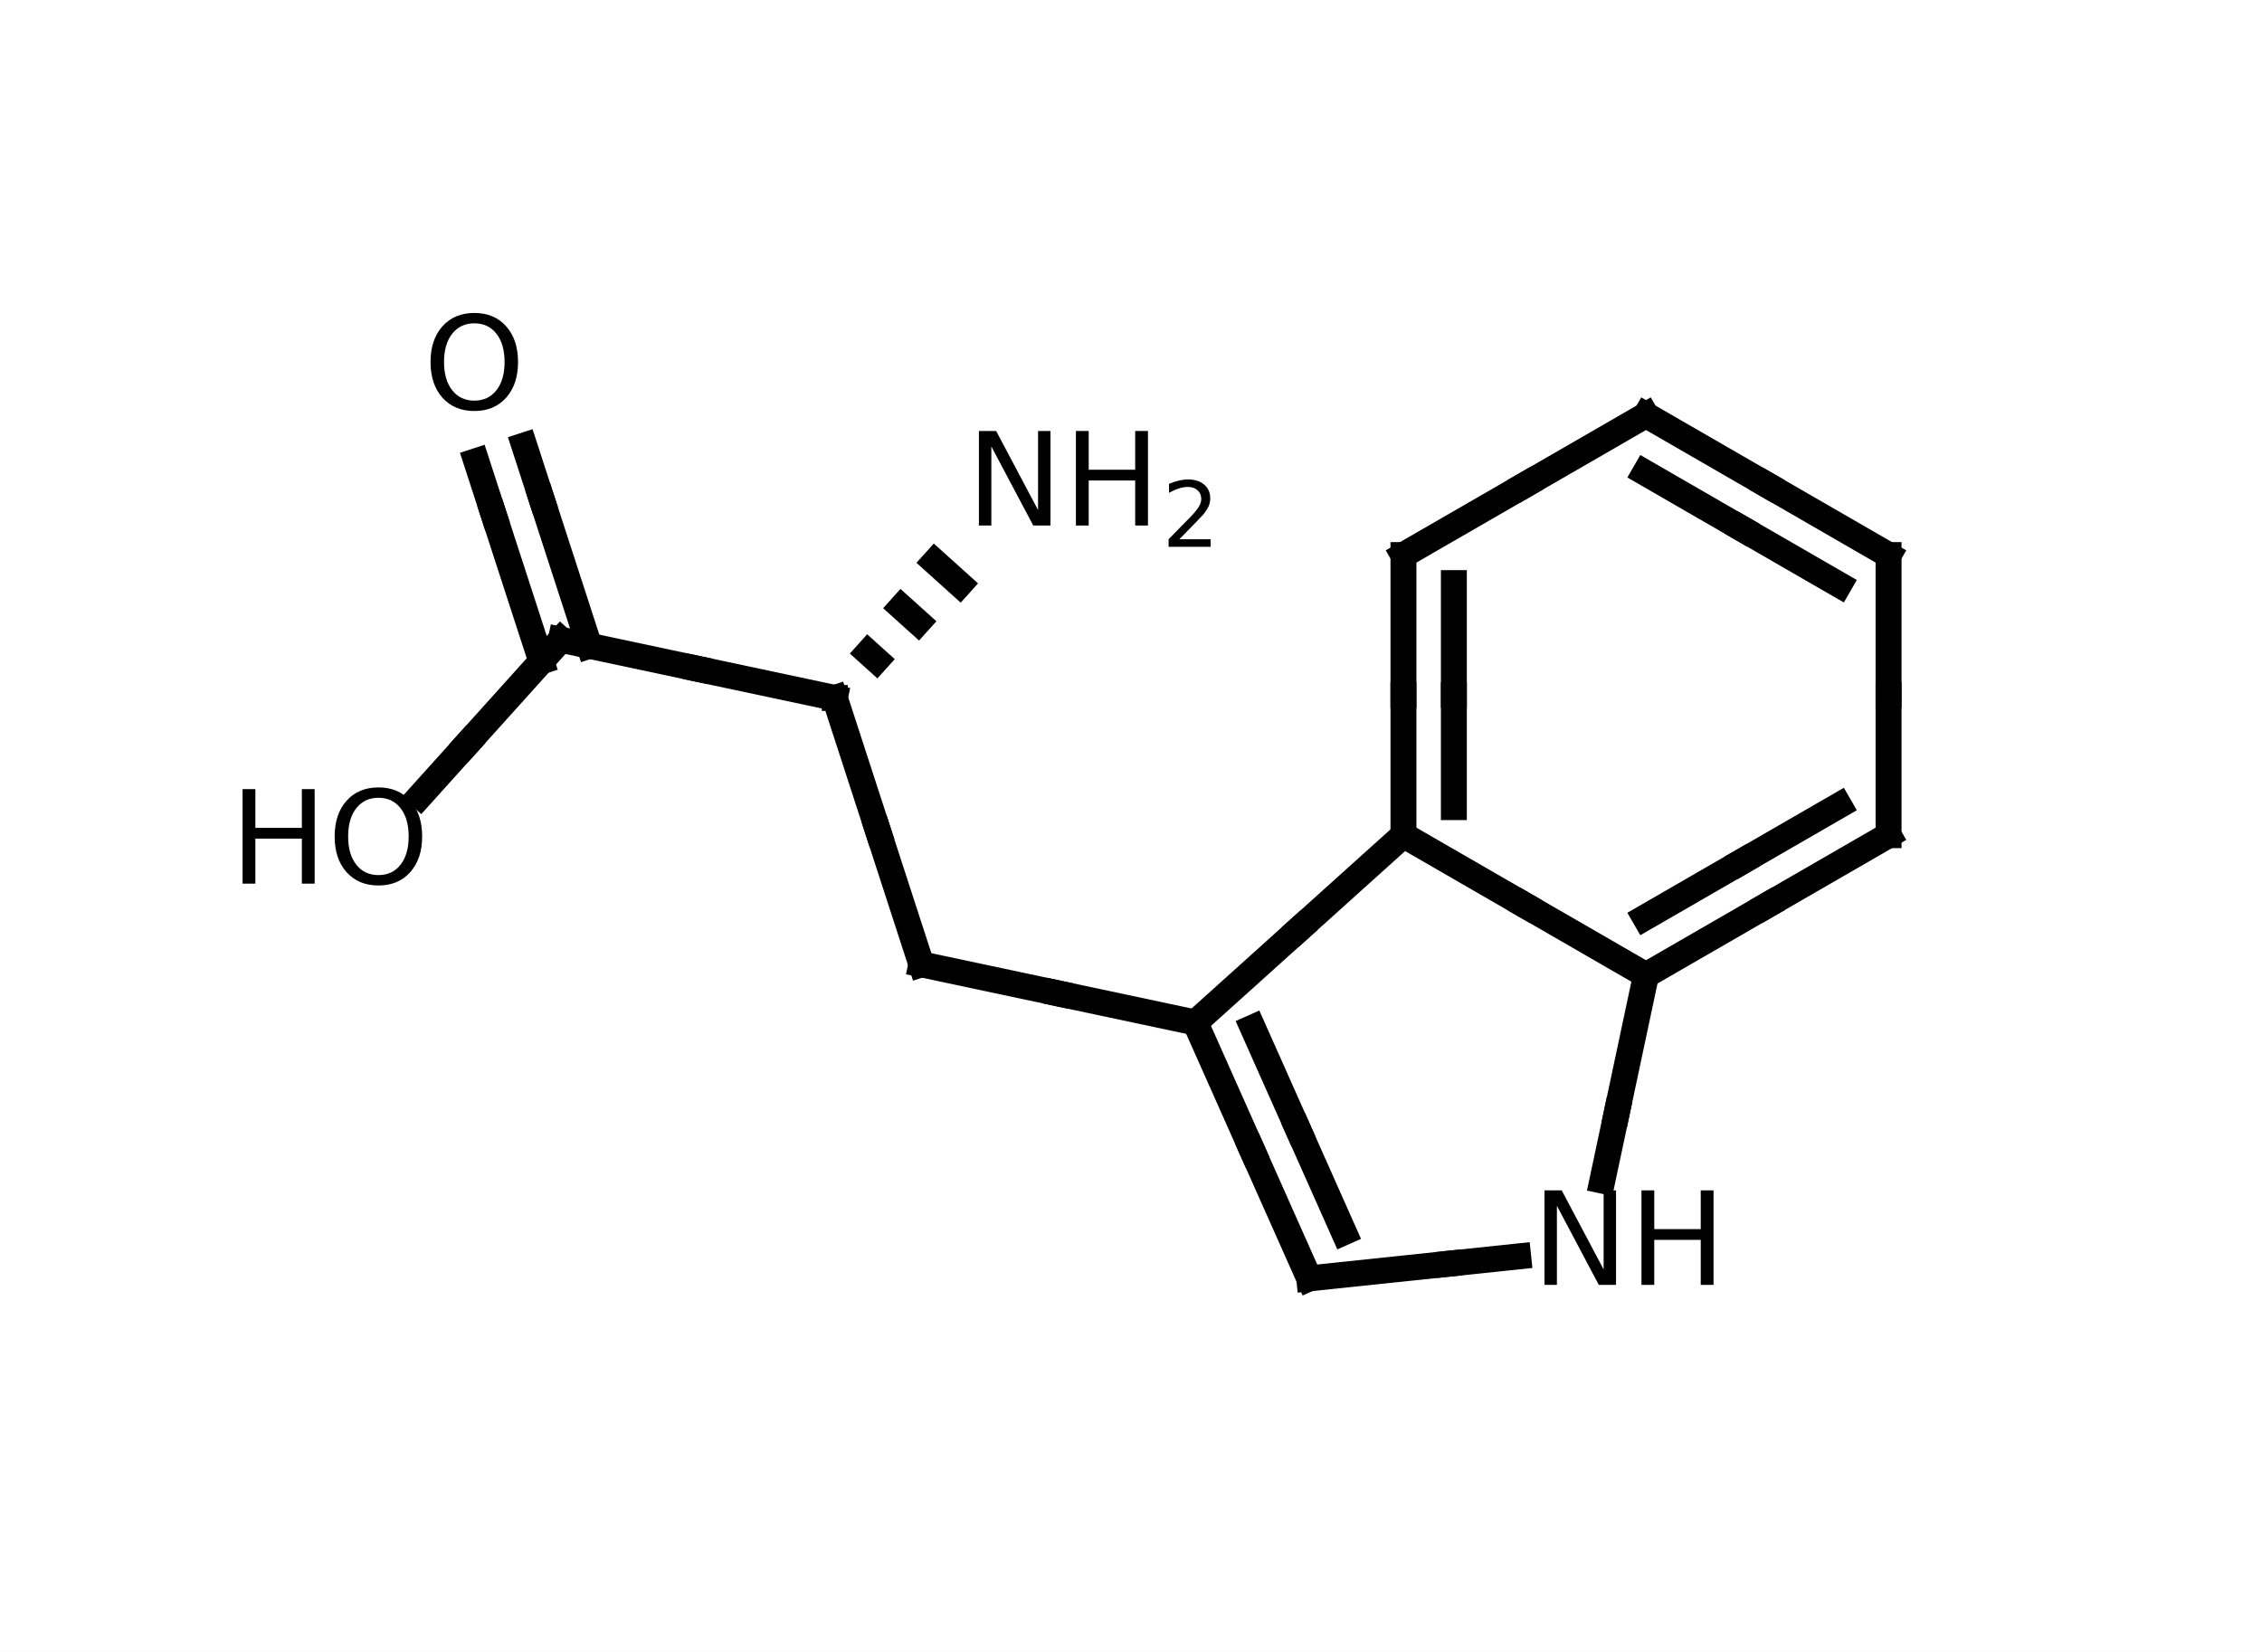
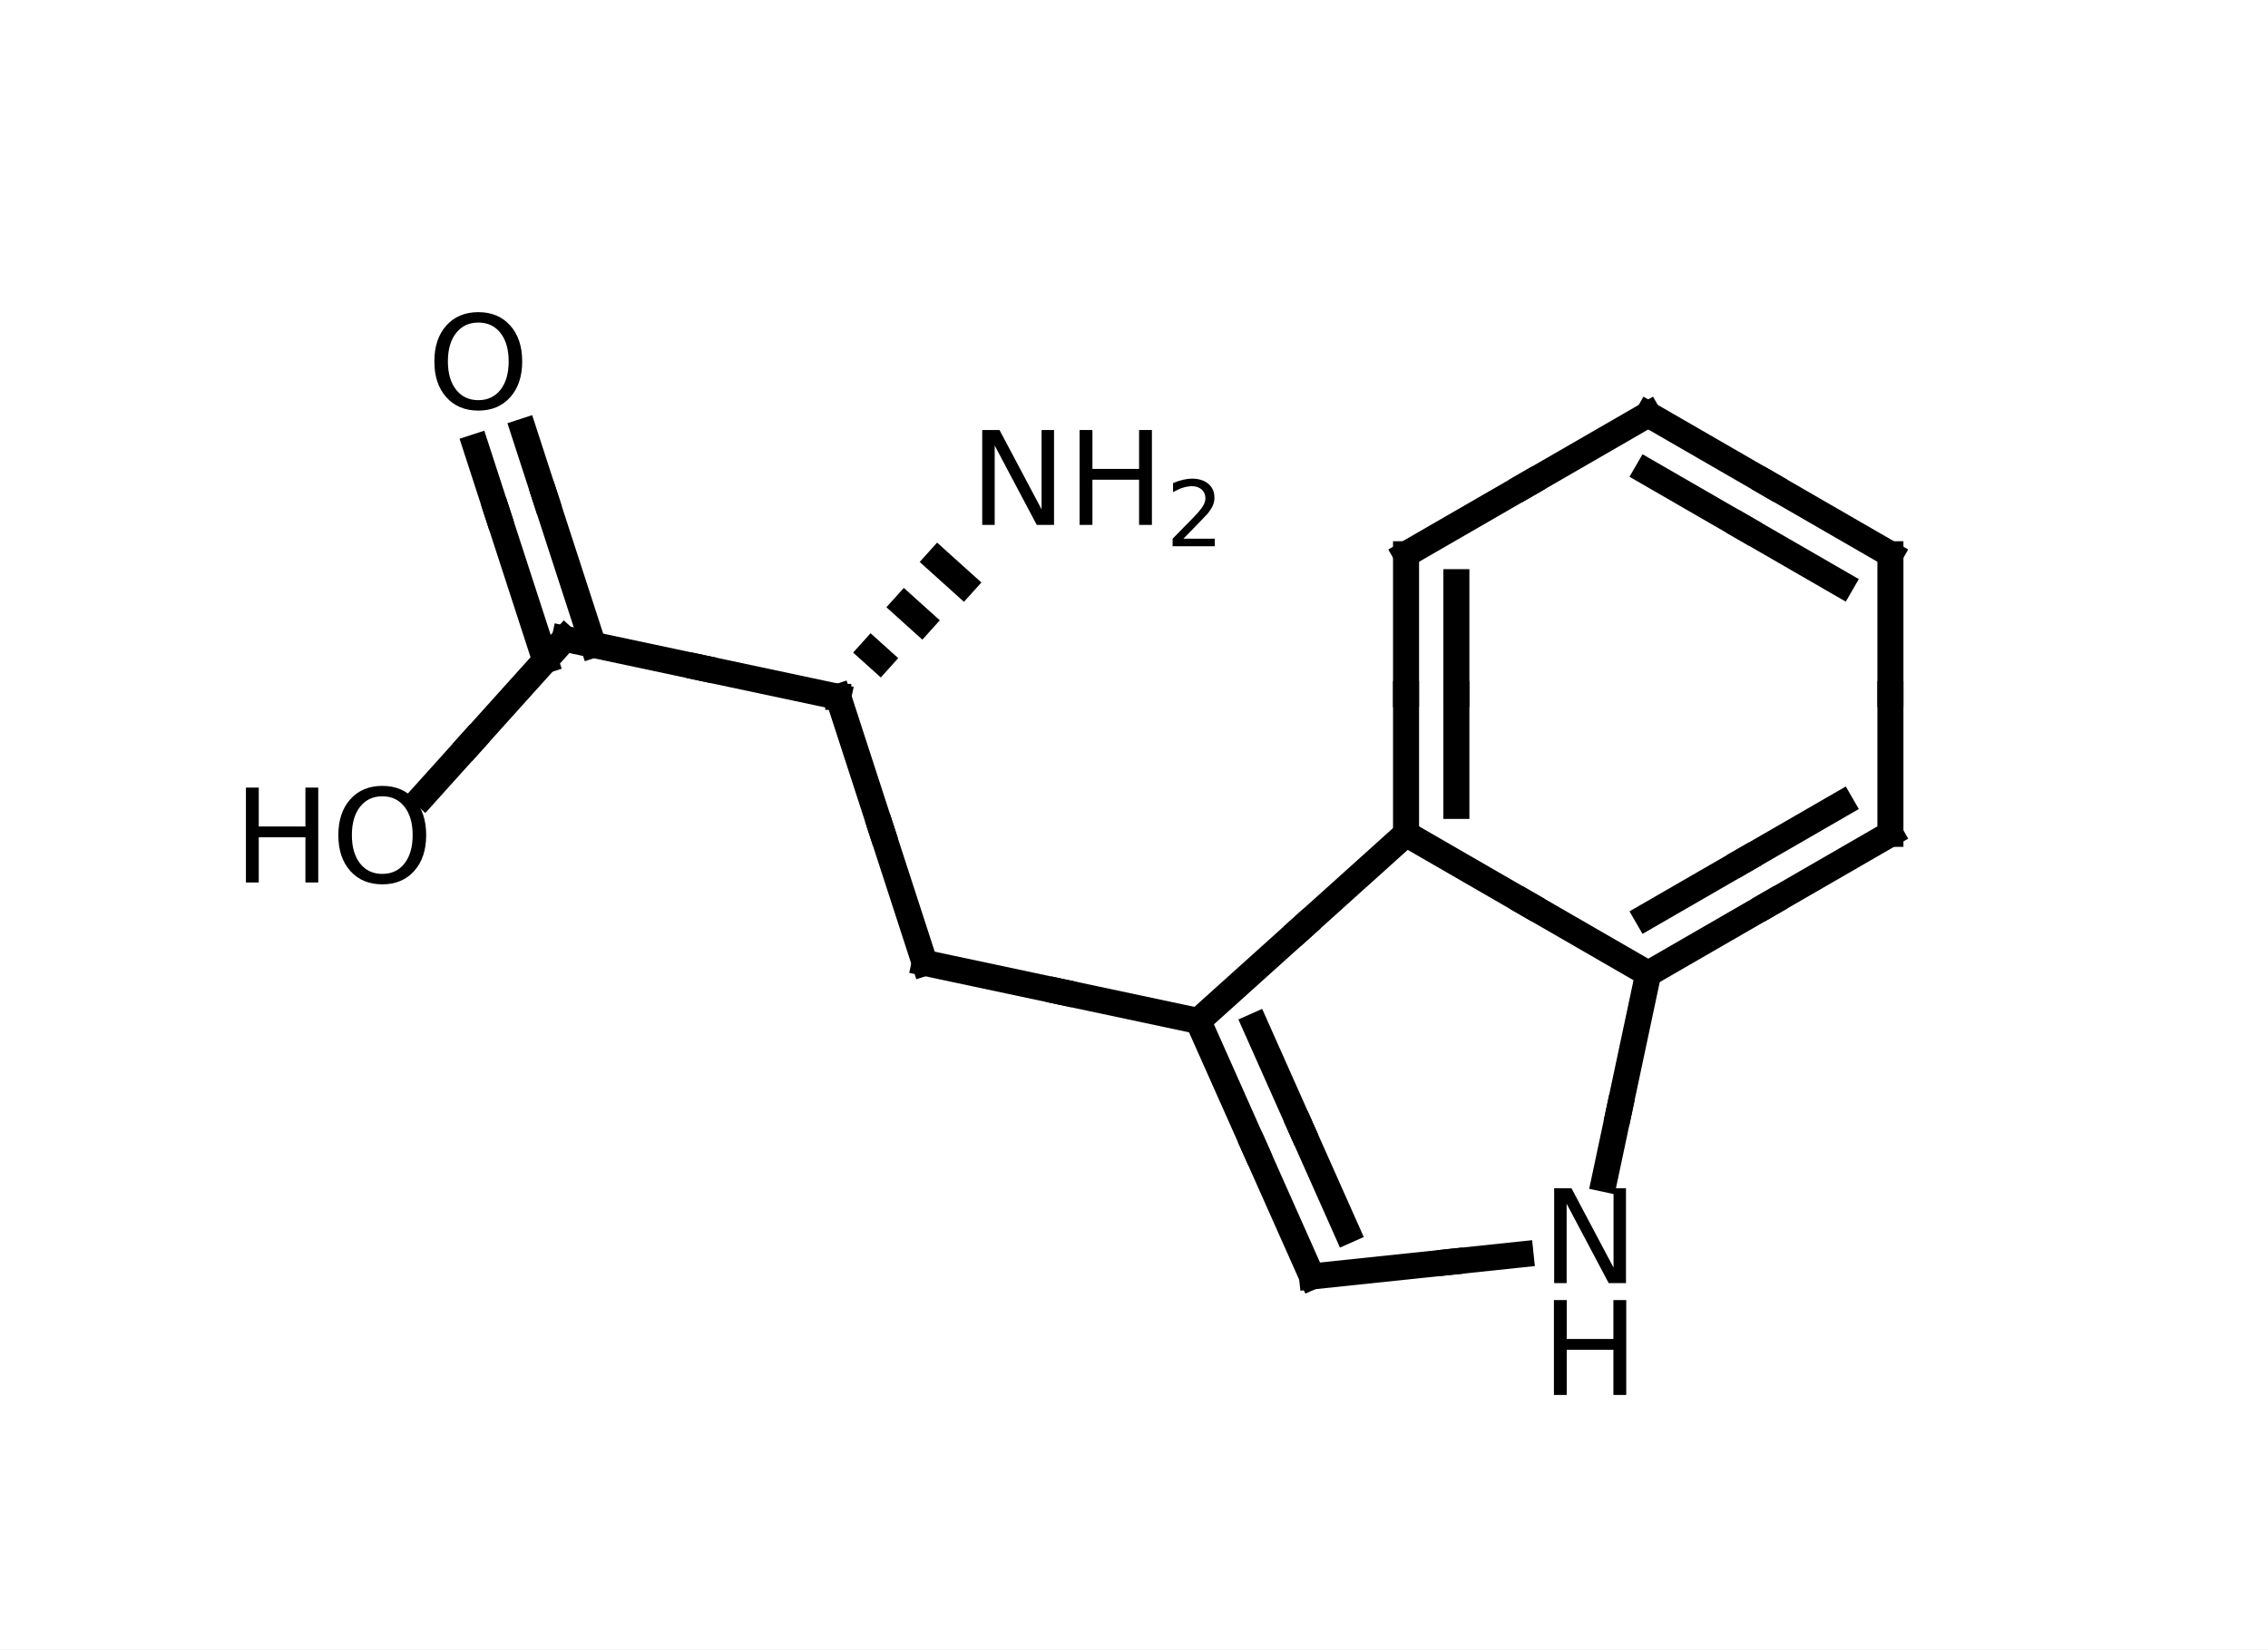
- <svg xmlns="http://www.w3.org/2000/svg" xmlns:xlink="http://www.w3.org/1999/xlink" height="127.4pt" version="1.1" viewBox="0 0 174.448 127.4" width="174.448pt">
+ <svg xmlns="http://www.w3.org/2000/svg" xmlns:xlink="http://www.w3.org/1999/xlink" height="126.72pt" version="1.1" viewBox="0 0 174.24 126.72" width="174.24pt">
  <defs>
    <style type="text/css">*{stroke-linecap:butt;stroke-linejoin:round;}</style>
  </defs>
  <g id="figure_1">
    <g id="patch_1">
-       <path d="M 0 127.4  L 174.448 127.4  L 174.448 0  L 0 0  z " style="fill:#ffffff;" />
+       <path d="M 0 126.72  L 174.24 126.72  L 174.24 0  L 0 0  z " style="fill:#ffffff;" />
    </g>
    <g id="axes_1">
      <g id="line2d_1">
-         <path clip-path="url(#p6567e28de2)" d="M 100.969 98.6  L 111.71 97.471  " style="fill:none;stroke:#000000;stroke-linecap:square;stroke-width:2;" />
+         <path clip-path="url(#p82c67a7b2d)" d="M 100.792 98.074  L 111.476 96.951  " style="fill:none;stroke:#000000;stroke-linecap:square;stroke-width:2;" />
      </g>
      <g id="line2d_2">
-         <path clip-path="url(#p6567e28de2)" d="M 117.081 96.907  L 111.71 97.471  " style="fill:none;stroke:#000000;stroke-linecap:square;stroke-width:2;" />
+         <path clip-path="url(#p82c67a7b2d)" d="M 116.817 96.389  L 111.476 96.951  " style="fill:none;stroke:#000000;stroke-linecap:square;stroke-width:2;" />
      </g>
      <g id="line2d_3">
-         <path clip-path="url(#p6567e28de2)" d="M 123.574 91.06  L 124.697 85.778  " style="fill:none;stroke:#000000;stroke-linecap:square;stroke-width:2;" />
+         <path clip-path="url(#p82c67a7b2d)" d="M 123.276 90.574  L 124.392 85.32  " style="fill:none;stroke:#000000;stroke-linecap:square;stroke-width:2;" />
      </g>
      <g id="line2d_4">
-         <path clip-path="url(#p6567e28de2)" d="M 126.942 75.214  L 124.697 85.778  " style="fill:none;stroke:#000000;stroke-linecap:square;stroke-width:2;" />
+         <path clip-path="url(#p82c67a7b2d)" d="M 126.626 74.813  L 124.392 85.32  " style="fill:none;stroke:#000000;stroke-linecap:square;stroke-width:2;" />
      </g>
      <g id="line2d_5">
-         <path clip-path="url(#p6567e28de2)" d="M 126.942 75.214  L 136.295 69.814  " style="fill:none;stroke:#000000;stroke-linecap:square;stroke-width:2;" />
+         <path clip-path="url(#p82c67a7b2d)" d="M 126.626 74.813  L 135.929 69.442  " style="fill:none;stroke:#000000;stroke-linecap:square;stroke-width:2;" />
      </g>
      <g id="line2d_6">
-         <path clip-path="url(#p6567e28de2)" d="M 145.648 64.414  L 136.295 69.814  " style="fill:none;stroke:#000000;stroke-linecap:square;stroke-width:2;" />
+         <path clip-path="url(#p82c67a7b2d)" d="M 145.232 64.07  L 135.929 69.442  " style="fill:none;stroke:#000000;stroke-linecap:square;stroke-width:2;" />
      </g>
      <g id="line2d_7">
-         <path clip-path="url(#p6567e28de2)" d="M 126.869 70.767  L 134.351 66.447  " style="fill:none;stroke:#000000;stroke-linecap:square;stroke-width:2;" />
+         <path clip-path="url(#p82c67a7b2d)" d="M 126.553 70.389  L 133.995 66.092  " style="fill:none;stroke:#000000;stroke-linecap:square;stroke-width:2;" />
      </g>
      <g id="line2d_8">
-         <path clip-path="url(#p6567e28de2)" d="M 141.834 62.127  L 134.351 66.447  " style="fill:none;stroke:#000000;stroke-linecap:square;stroke-width:2;" />
+         <path clip-path="url(#p82c67a7b2d)" d="M 141.438 61.795  L 133.995 66.092  " style="fill:none;stroke:#000000;stroke-linecap:square;stroke-width:2;" />
      </g>
      <g id="line2d_9">
-         <path clip-path="url(#p6567e28de2)" d="M 145.648 64.414  L 145.648 53.614  " style="fill:none;stroke:#000000;stroke-linecap:square;stroke-width:2;" />
+         <path clip-path="url(#p82c67a7b2d)" d="M 145.232 64.07  L 145.232 53.328  " style="fill:none;stroke:#000000;stroke-linecap:square;stroke-width:2;" />
      </g>
      <g id="line2d_10">
-         <path clip-path="url(#p6567e28de2)" d="M 145.648 42.814  L 145.648 53.614  " style="fill:none;stroke:#000000;stroke-linecap:square;stroke-width:2;" />
+         <path clip-path="url(#p82c67a7b2d)" d="M 145.232 42.586  L 145.232 53.328  " style="fill:none;stroke:#000000;stroke-linecap:square;stroke-width:2;" />
      </g>
      <g id="line2d_11">
-         <path clip-path="url(#p6567e28de2)" d="M 126.942 32.014  L 136.295 37.414  " style="fill:none;stroke:#000000;stroke-linecap:square;stroke-width:2;" />
+         <path clip-path="url(#p82c67a7b2d)" d="M 126.626 31.843  L 135.929 37.215  " style="fill:none;stroke:#000000;stroke-linecap:square;stroke-width:2;" />
      </g>
      <g id="line2d_12">
-         <path clip-path="url(#p6567e28de2)" d="M 145.648 42.814  L 136.295 37.414  " style="fill:none;stroke:#000000;stroke-linecap:square;stroke-width:2;" />
+         <path clip-path="url(#p82c67a7b2d)" d="M 145.232 42.586  L 135.929 37.215  " style="fill:none;stroke:#000000;stroke-linecap:square;stroke-width:2;" />
      </g>
      <g id="line2d_13">
-         <path clip-path="url(#p6567e28de2)" d="M 126.869 36.461  L 134.351 40.781  " style="fill:none;stroke:#000000;stroke-linecap:square;stroke-width:2;" />
+         <path clip-path="url(#p82c67a7b2d)" d="M 126.553 36.267  L 133.995 40.564  " style="fill:none;stroke:#000000;stroke-linecap:square;stroke-width:2;" />
      </g>
      <g id="line2d_14">
-         <path clip-path="url(#p6567e28de2)" d="M 141.834 45.101  L 134.351 40.781  " style="fill:none;stroke:#000000;stroke-linecap:square;stroke-width:2;" />
+         <path clip-path="url(#p82c67a7b2d)" d="M 141.438 44.861  L 133.995 40.564  " style="fill:none;stroke:#000000;stroke-linecap:square;stroke-width:2;" />
      </g>
      <g id="line2d_15">
-         <path clip-path="url(#p6567e28de2)" d="M 108.236 42.814  L 117.589 37.414  " style="fill:none;stroke:#000000;stroke-linecap:square;stroke-width:2;" />
+         <path clip-path="url(#p82c67a7b2d)" d="M 108.02 42.586  L 117.323 37.215  " style="fill:none;stroke:#000000;stroke-linecap:square;stroke-width:2;" />
      </g>
      <g id="line2d_16">
-         <path clip-path="url(#p6567e28de2)" d="M 126.942 32.014  L 117.589 37.414  " style="fill:none;stroke:#000000;stroke-linecap:square;stroke-width:2;" />
+         <path clip-path="url(#p82c67a7b2d)" d="M 126.626 31.843  L 117.323 37.215  " style="fill:none;stroke:#000000;stroke-linecap:square;stroke-width:2;" />
      </g>
      <g id="line2d_17">
-         <path clip-path="url(#p6567e28de2)" d="M 108.236 42.814  L 108.236 53.614  " style="fill:none;stroke:#000000;stroke-linecap:square;stroke-width:2;" />
+         <path clip-path="url(#p82c67a7b2d)" d="M 108.02 42.586  L 108.02 53.328  " style="fill:none;stroke:#000000;stroke-linecap:square;stroke-width:2;" />
      </g>
      <g id="line2d_18">
-         <path clip-path="url(#p6567e28de2)" d="M 108.236 64.414  L 108.236 53.614  " style="fill:none;stroke:#000000;stroke-linecap:square;stroke-width:2;" />
+         <path clip-path="url(#p82c67a7b2d)" d="M 108.02 64.07  L 108.02 53.328  " style="fill:none;stroke:#000000;stroke-linecap:square;stroke-width:2;" />
      </g>
      <g id="line2d_19">
-         <path clip-path="url(#p6567e28de2)" d="M 112.124 44.974  L 112.124 53.614  " style="fill:none;stroke:#000000;stroke-linecap:square;stroke-width:2;" />
+         <path clip-path="url(#p82c67a7b2d)" d="M 111.887 44.734  L 111.887 53.328  " style="fill:none;stroke:#000000;stroke-linecap:square;stroke-width:2;" />
      </g>
      <g id="line2d_20">
-         <path clip-path="url(#p6567e28de2)" d="M 112.124 62.254  L 112.124 53.614  " style="fill:none;stroke:#000000;stroke-linecap:square;stroke-width:2;" />
+         <path clip-path="url(#p82c67a7b2d)" d="M 111.887 61.922  L 111.887 53.328  " style="fill:none;stroke:#000000;stroke-linecap:square;stroke-width:2;" />
      </g>
      <g id="line2d_21">
-         <path clip-path="url(#p6567e28de2)" d="M 108.236 64.414  L 117.589 69.814  " style="fill:none;stroke:#000000;stroke-linecap:square;stroke-width:2;" />
+         <path clip-path="url(#p82c67a7b2d)" d="M 108.02 64.07  L 117.323 69.442  " style="fill:none;stroke:#000000;stroke-linecap:square;stroke-width:2;" />
      </g>
      <g id="line2d_22">
-         <path clip-path="url(#p6567e28de2)" d="M 126.942 75.214  L 117.589 69.814  " style="fill:none;stroke:#000000;stroke-linecap:square;stroke-width:2;" />
+         <path clip-path="url(#p82c67a7b2d)" d="M 126.626 74.813  L 117.323 69.442  " style="fill:none;stroke:#000000;stroke-linecap:square;stroke-width:2;" />
      </g>
      <g id="line2d_23">
-         <path clip-path="url(#p6567e28de2)" d="M 92.184 78.867  L 100.21 71.641  " style="fill:none;stroke:#000000;stroke-linecap:square;stroke-width:2;" />
+         <path clip-path="url(#p82c67a7b2d)" d="M 92.053 78.446  L 100.037 71.258  " style="fill:none;stroke:#000000;stroke-linecap:square;stroke-width:2;" />
      </g>
      <g id="line2d_24">
-         <path clip-path="url(#p6567e28de2)" d="M 108.236 64.414  L 100.21 71.641  " style="fill:none;stroke:#000000;stroke-linecap:square;stroke-width:2;" />
+         <path clip-path="url(#p82c67a7b2d)" d="M 108.02 64.07  L 100.037 71.258  " style="fill:none;stroke:#000000;stroke-linecap:square;stroke-width:2;" />
      </g>
      <g id="line2d_25">
-         <path clip-path="url(#p6567e28de2)" d="M 92.184 78.867  L 96.577 88.734  " style="fill:none;stroke:#000000;stroke-linecap:square;stroke-width:2;" />
+         <path clip-path="url(#p82c67a7b2d)" d="M 92.053 78.446  L 96.423 88.26  " style="fill:none;stroke:#000000;stroke-linecap:square;stroke-width:2;" />
      </g>
      <g id="line2d_26">
-         <path clip-path="url(#p6567e28de2)" d="M 100.969 98.6  L 96.577 88.734  " style="fill:none;stroke:#000000;stroke-linecap:square;stroke-width:2;" />
+         <path clip-path="url(#p82c67a7b2d)" d="M 100.792 98.074  L 96.423 88.26  " style="fill:none;stroke:#000000;stroke-linecap:square;stroke-width:2;" />
      </g>
      <g id="line2d_27">
-         <path clip-path="url(#p6567e28de2)" d="M 96.614 79.259  L 100.129 87.152  " style="fill:none;stroke:#000000;stroke-linecap:square;stroke-width:2;" />
+         <path clip-path="url(#p82c67a7b2d)" d="M 96.46 78.836  L 99.956 86.687  " style="fill:none;stroke:#000000;stroke-linecap:square;stroke-width:2;" />
      </g>
      <g id="line2d_28">
-         <path clip-path="url(#p6567e28de2)" d="M 103.643 95.045  L 100.129 87.152  " style="fill:none;stroke:#000000;stroke-linecap:square;stroke-width:2;" />
+         <path clip-path="url(#p82c67a7b2d)" d="M 103.451 94.538  L 99.956 86.687  " style="fill:none;stroke:#000000;stroke-linecap:square;stroke-width:2;" />
      </g>
      <g id="line2d_29">
-         <path clip-path="url(#p6567e28de2)" d="M 71.056 74.377  L 81.62 76.622  " style="fill:none;stroke:#000000;stroke-linecap:square;stroke-width:2;" />
+         <path clip-path="url(#p82c67a7b2d)" d="M 71.038 73.98  L 81.546 76.213  " style="fill:none;stroke:#000000;stroke-linecap:square;stroke-width:2;" />
      </g>
      <g id="line2d_30">
-         <path clip-path="url(#p6567e28de2)" d="M 92.184 78.867  L 81.62 76.622  " style="fill:none;stroke:#000000;stroke-linecap:square;stroke-width:2;" />
+         <path clip-path="url(#p82c67a7b2d)" d="M 92.053 78.446  L 81.546 76.213  " style="fill:none;stroke:#000000;stroke-linecap:square;stroke-width:2;" />
      </g>
      <g id="line2d_31">
-         <path clip-path="url(#p6567e28de2)" d="M 64.381 53.834  L 67.719 64.105  " style="fill:none;stroke:#000000;stroke-linecap:square;stroke-width:2;" />
+         <path clip-path="url(#p82c67a7b2d)" d="M 64.399 53.546  L 67.719 63.763  " style="fill:none;stroke:#000000;stroke-linecap:square;stroke-width:2;" />
      </g>
      <g id="line2d_32">
-         <path clip-path="url(#p6567e28de2)" d="M 71.056 74.377  L 67.719 64.105  " style="fill:none;stroke:#000000;stroke-linecap:square;stroke-width:2;" />
+         <path clip-path="url(#p82c67a7b2d)" d="M 71.038 73.98  L 67.719 63.763  " style="fill:none;stroke:#000000;stroke-linecap:square;stroke-width:2;" />
      </g>
      <g id="line2d_33">
-         <path clip-path="url(#p6567e28de2)" d="M 64.381 53.834  L 64.381 53.834  " style="fill:none;stroke:#000000;stroke-linecap:square;stroke-width:2;" />
+         <path clip-path="url(#p82c67a7b2d)" d="M 64.399 53.546  L 64.399 53.546  " style="fill:none;stroke:#000000;stroke-linecap:square;stroke-width:2;" />
      </g>
      <g id="line2d_34">
-         <path clip-path="url(#p6567e28de2)" d="M 66.951 50.334  L 67.593 50.912  " style="fill:none;stroke:#000000;stroke-linecap:square;stroke-width:2;" />
+         <path clip-path="url(#p82c67a7b2d)" d="M 66.955 50.066  L 67.594 50.641  " style="fill:none;stroke:#000000;stroke-linecap:square;stroke-width:2;" />
      </g>
      <g id="line2d_35">
-         <path clip-path="url(#p6567e28de2)" d="M 69.52 46.835  L 70.805 47.991  " style="fill:none;stroke:#000000;stroke-linecap:square;stroke-width:2;" />
+         <path clip-path="url(#p82c67a7b2d)" d="M 69.511 46.585  L 70.788 47.735  " style="fill:none;stroke:#000000;stroke-linecap:square;stroke-width:2;" />
      </g>
      <g id="line2d_36">
-         <path clip-path="url(#p6567e28de2)" d="M 72.09 43.335  L 74.016 45.07  " style="fill:none;stroke:#000000;stroke-linecap:square;stroke-width:2;" />
+         <path clip-path="url(#p82c67a7b2d)" d="M 72.067 43.104  L 73.983 44.829  " style="fill:none;stroke:#000000;stroke-linecap:square;stroke-width:2;" />
      </g>
      <g id="line2d_37">
-         <path clip-path="url(#p6567e28de2)" d="M 43.253 49.343  L 53.817 51.588  " style="fill:none;stroke:#000000;stroke-linecap:square;stroke-width:2;" />
+         <path clip-path="url(#p82c67a7b2d)" d="M 43.384 49.079  L 53.891 51.313  " style="fill:none;stroke:#000000;stroke-linecap:square;stroke-width:2;" />
      </g>
      <g id="line2d_38">
-         <path clip-path="url(#p6567e28de2)" d="M 64.381 53.834  L 53.817 51.588  " style="fill:none;stroke:#000000;stroke-linecap:square;stroke-width:2;" />
+         <path clip-path="url(#p82c67a7b2d)" d="M 64.399 53.546  L 53.891 51.313  " style="fill:none;stroke:#000000;stroke-linecap:square;stroke-width:2;" />
      </g>
      <g id="line2d_39">
-         <path clip-path="url(#p6567e28de2)" d="M 40.43 34.362  L 41.765 38.471  " style="fill:none;stroke:#000000;stroke-linecap:square;stroke-width:2;" />
+         <path clip-path="url(#p82c67a7b2d)" d="M 40.243 33.157  L 41.903 38.265  " style="fill:none;stroke:#000000;stroke-linecap:square;stroke-width:2;" />
      </g>
      <g id="line2d_40">
-         <path clip-path="url(#p6567e28de2)" d="M 45.449 49.81  L 41.765 38.471  " style="fill:none;stroke:#000000;stroke-linecap:square;stroke-width:2;" />
+         <path clip-path="url(#p82c67a7b2d)" d="M 45.568 49.544  L 41.903 38.265  " style="fill:none;stroke:#000000;stroke-linecap:square;stroke-width:2;" />
      </g>
      <g id="line2d_41">
-         <path clip-path="url(#p6567e28de2)" d="M 36.732 35.564  L 38.067 39.672  " style="fill:none;stroke:#000000;stroke-linecap:square;stroke-width:2;" />
+         <path clip-path="url(#p82c67a7b2d)" d="M 36.565 34.352  L 38.225 39.46  " style="fill:none;stroke:#000000;stroke-linecap:square;stroke-width:2;" />
      </g>
      <g id="line2d_42">
-         <path clip-path="url(#p6567e28de2)" d="M 41.751 51.011  L 38.067 39.672  " style="fill:none;stroke:#000000;stroke-linecap:square;stroke-width:2;" />
+         <path clip-path="url(#p82c67a7b2d)" d="M 41.89 50.739  L 38.225 39.46  " style="fill:none;stroke:#000000;stroke-linecap:square;stroke-width:2;" />
      </g>
      <g id="line2d_43">
-         <path clip-path="url(#p6567e28de2)" d="M 32.413 61.382  L 36.027 57.369  " style="fill:none;stroke:#000000;stroke-linecap:square;stroke-width:2;" />
+         <path clip-path="url(#p82c67a7b2d)" d="M 32.602 61.054  L 36.196 57.063  " style="fill:none;stroke:#000000;stroke-linecap:square;stroke-width:2;" />
      </g>
      <g id="line2d_44">
-         <path clip-path="url(#p6567e28de2)" d="M 43.253 49.343  L 36.027 57.369  " style="fill:none;stroke:#000000;stroke-linecap:square;stroke-width:2;" />
+         <path clip-path="url(#p82c67a7b2d)" d="M 43.384 49.079  L 36.196 57.063  " style="fill:none;stroke:#000000;stroke-linecap:square;stroke-width:2;" />
      </g>
      <g id="text_1">
-         <g transform="translate(118.1311 99.10157)scale(0.1 -0.1)">
+         <g transform="translate(118.4184 98.58733)scale(0.1 -0.1)">
          <defs>
            <path d="M 628 4666  L 1478 4666  L 3547 763  L 3547 4666  L 4159 4666  L 4159 0  L 3309 0  L 1241 3903  L 1241 0  L 628 0  L 628 4666  z " id="DejaVuSans-4e" transform="scale(0.015625)" />
-             <path d="M 628 4666  L 1259 4666  L 1259 2753  L 3553 2753  L 3553 4666  L 4184 4666  L 4184 0  L 3553 0  L 3553 2222  L 1259 2222  L 1259 0  L 628 0  L 628 4666  z " id="DejaVuSans-48" transform="scale(0.015625)" />
          </defs>
          <use xlink:href="#DejaVuSans-4e" />
-           <use x="74.805" xlink:href="#DejaVuSans-48" />
        </g>
      </g>
      <g id="text_2">
-         <g transform="translate(74.51443 40.54116)scale(0.1 -0.1)">
+         <g transform="translate(118.3989 107.1812)scale(0.1 -0.1)">
+           <defs>
+             <path d="M 628 4666  L 1259 4666  L 1259 2753  L 3553 2753  L 3553 4666  L 4184 4666  L 4184 0  L 3553 0  L 3553 2222  L 1259 2222  L 1259 0  L 628 0  L 628 4666  z " id="DejaVuSans-48" transform="scale(0.015625)" />
+           </defs>
+           <use xlink:href="#DejaVuSans-48" />
+         </g>
+       </g>
+       <g id="text_3">
+         <g transform="translate(74.47817 40.3395)scale(0.1 -0.1)">
          <defs>
            <path d="M 1228 531  L 3431 531  L 3431 0  L 469 0  L 469 531  Q 828 903 1448 1529  Q 2069 2156 2228 2338  Q 2531 2678 2651 2914  Q 2772 3150 2772 3378  Q 2772 3750 2511 3984  Q 2250 4219 1831 4219  Q 1534 4219 1204 4116  Q 875 4013 500 3803  L 500 4441  Q 881 4594 1212 4672  Q 1544 4750 1819 4750  Q 2544 4750 2975 4387  Q 3406 4025 3406 3419  Q 3406 3131 3298 2873  Q 3191 2616 2906 2266  Q 2828 2175 2409 1742  Q 1991 1309 1228 531  z " id="DejaVuSans-32" transform="scale(0.015625)" />
          </defs>
          <use transform="translate(0 0.09375)" xlink:href="#DejaVuSans-4e" />
          <use transform="translate(74.80469 0.09375)" xlink:href="#DejaVuSans-48" />
          <use transform="translate(150.957 -16.3125)scale(0.7)" xlink:href="#DejaVuSans-32" />
        </g>
      </g>
-       <g id="text_3">
-         <g transform="translate(32.64252 31.55937)scale(0.1 -0.1)">
+       <g id="text_4">
+         <g transform="translate(32.80875 31.40565)scale(0.1 -0.1)">
          <defs>
            <path d="M 2522 4238  Q 1834 4238 1429 3725  Q 1025 3213 1025 2328  Q 1025 1447 1429 934  Q 1834 422 2522 422  Q 3209 422 3611 934  Q 4013 1447 4013 2328  Q 4013 3213 3611 3725  Q 3209 4238 2522 4238  z M 2522 4750  Q 3503 4750 4090 4092  Q 4678 3434 4678 2328  Q 4678 1225 4090 567  Q 3503 -91 2522 -91  Q 1538 -91 948 565  Q 359 1222 359 2328  Q 359 3434 948 4092  Q 1538 4750 2522 4750  z " id="DejaVuSans-4f" transform="scale(0.015625)" />
          </defs>
          <use xlink:href="#DejaVuSans-4f" />
        </g>
      </g>
-       <g id="text_4">
-         <g transform="translate(17.72781 68.15412)scale(0.1 -0.1)">
+       <g id="text_5">
+         <g transform="translate(17.9125 67.80507)scale(0.1 -0.1)">
          <use xlink:href="#DejaVuSans-48" />
          <use x="75.195" xlink:href="#DejaVuSans-4f" />
        </g>
      </g>
    </g>
  </g>
  <defs>
-     <clipPath id="p6567e28de2">
-       <rect height="127.4" width="174.448" x="0" y="0" />
+     <clipPath id="p82c67a7b2d">
+       <rect height="126.72" width="173.517" x="0.361" y="0" />
    </clipPath>
  </defs>
</svg>
